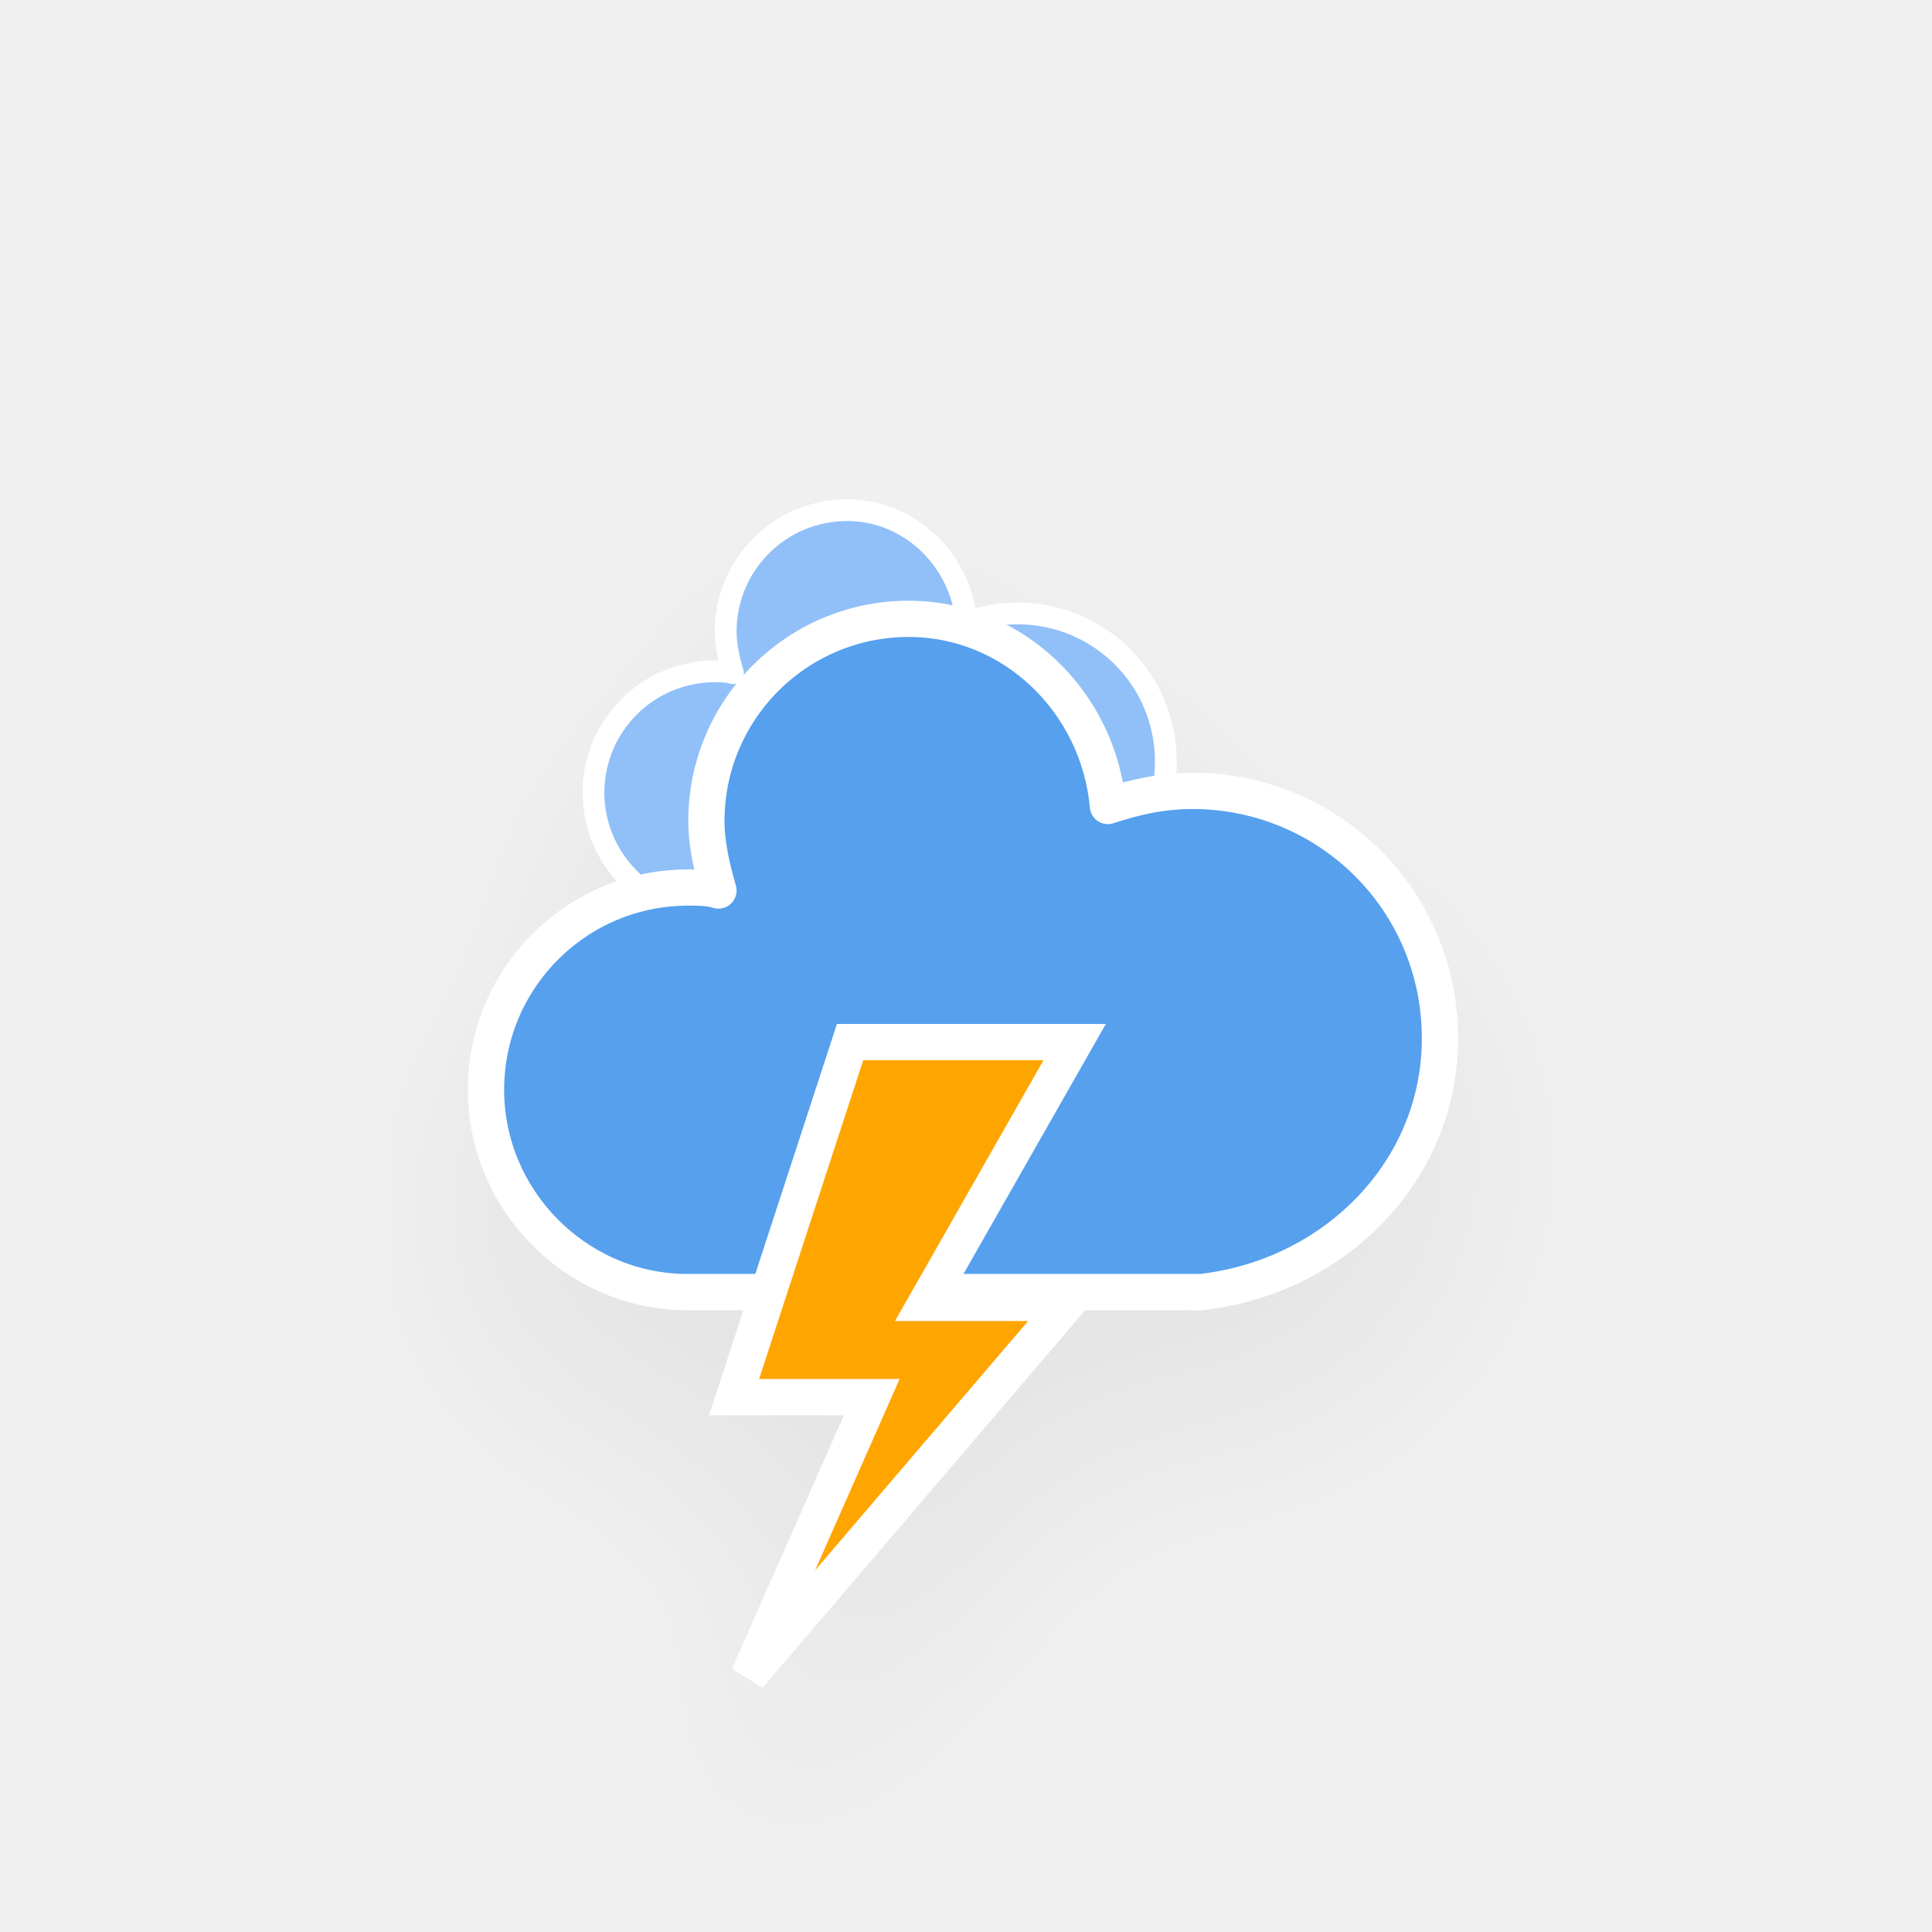
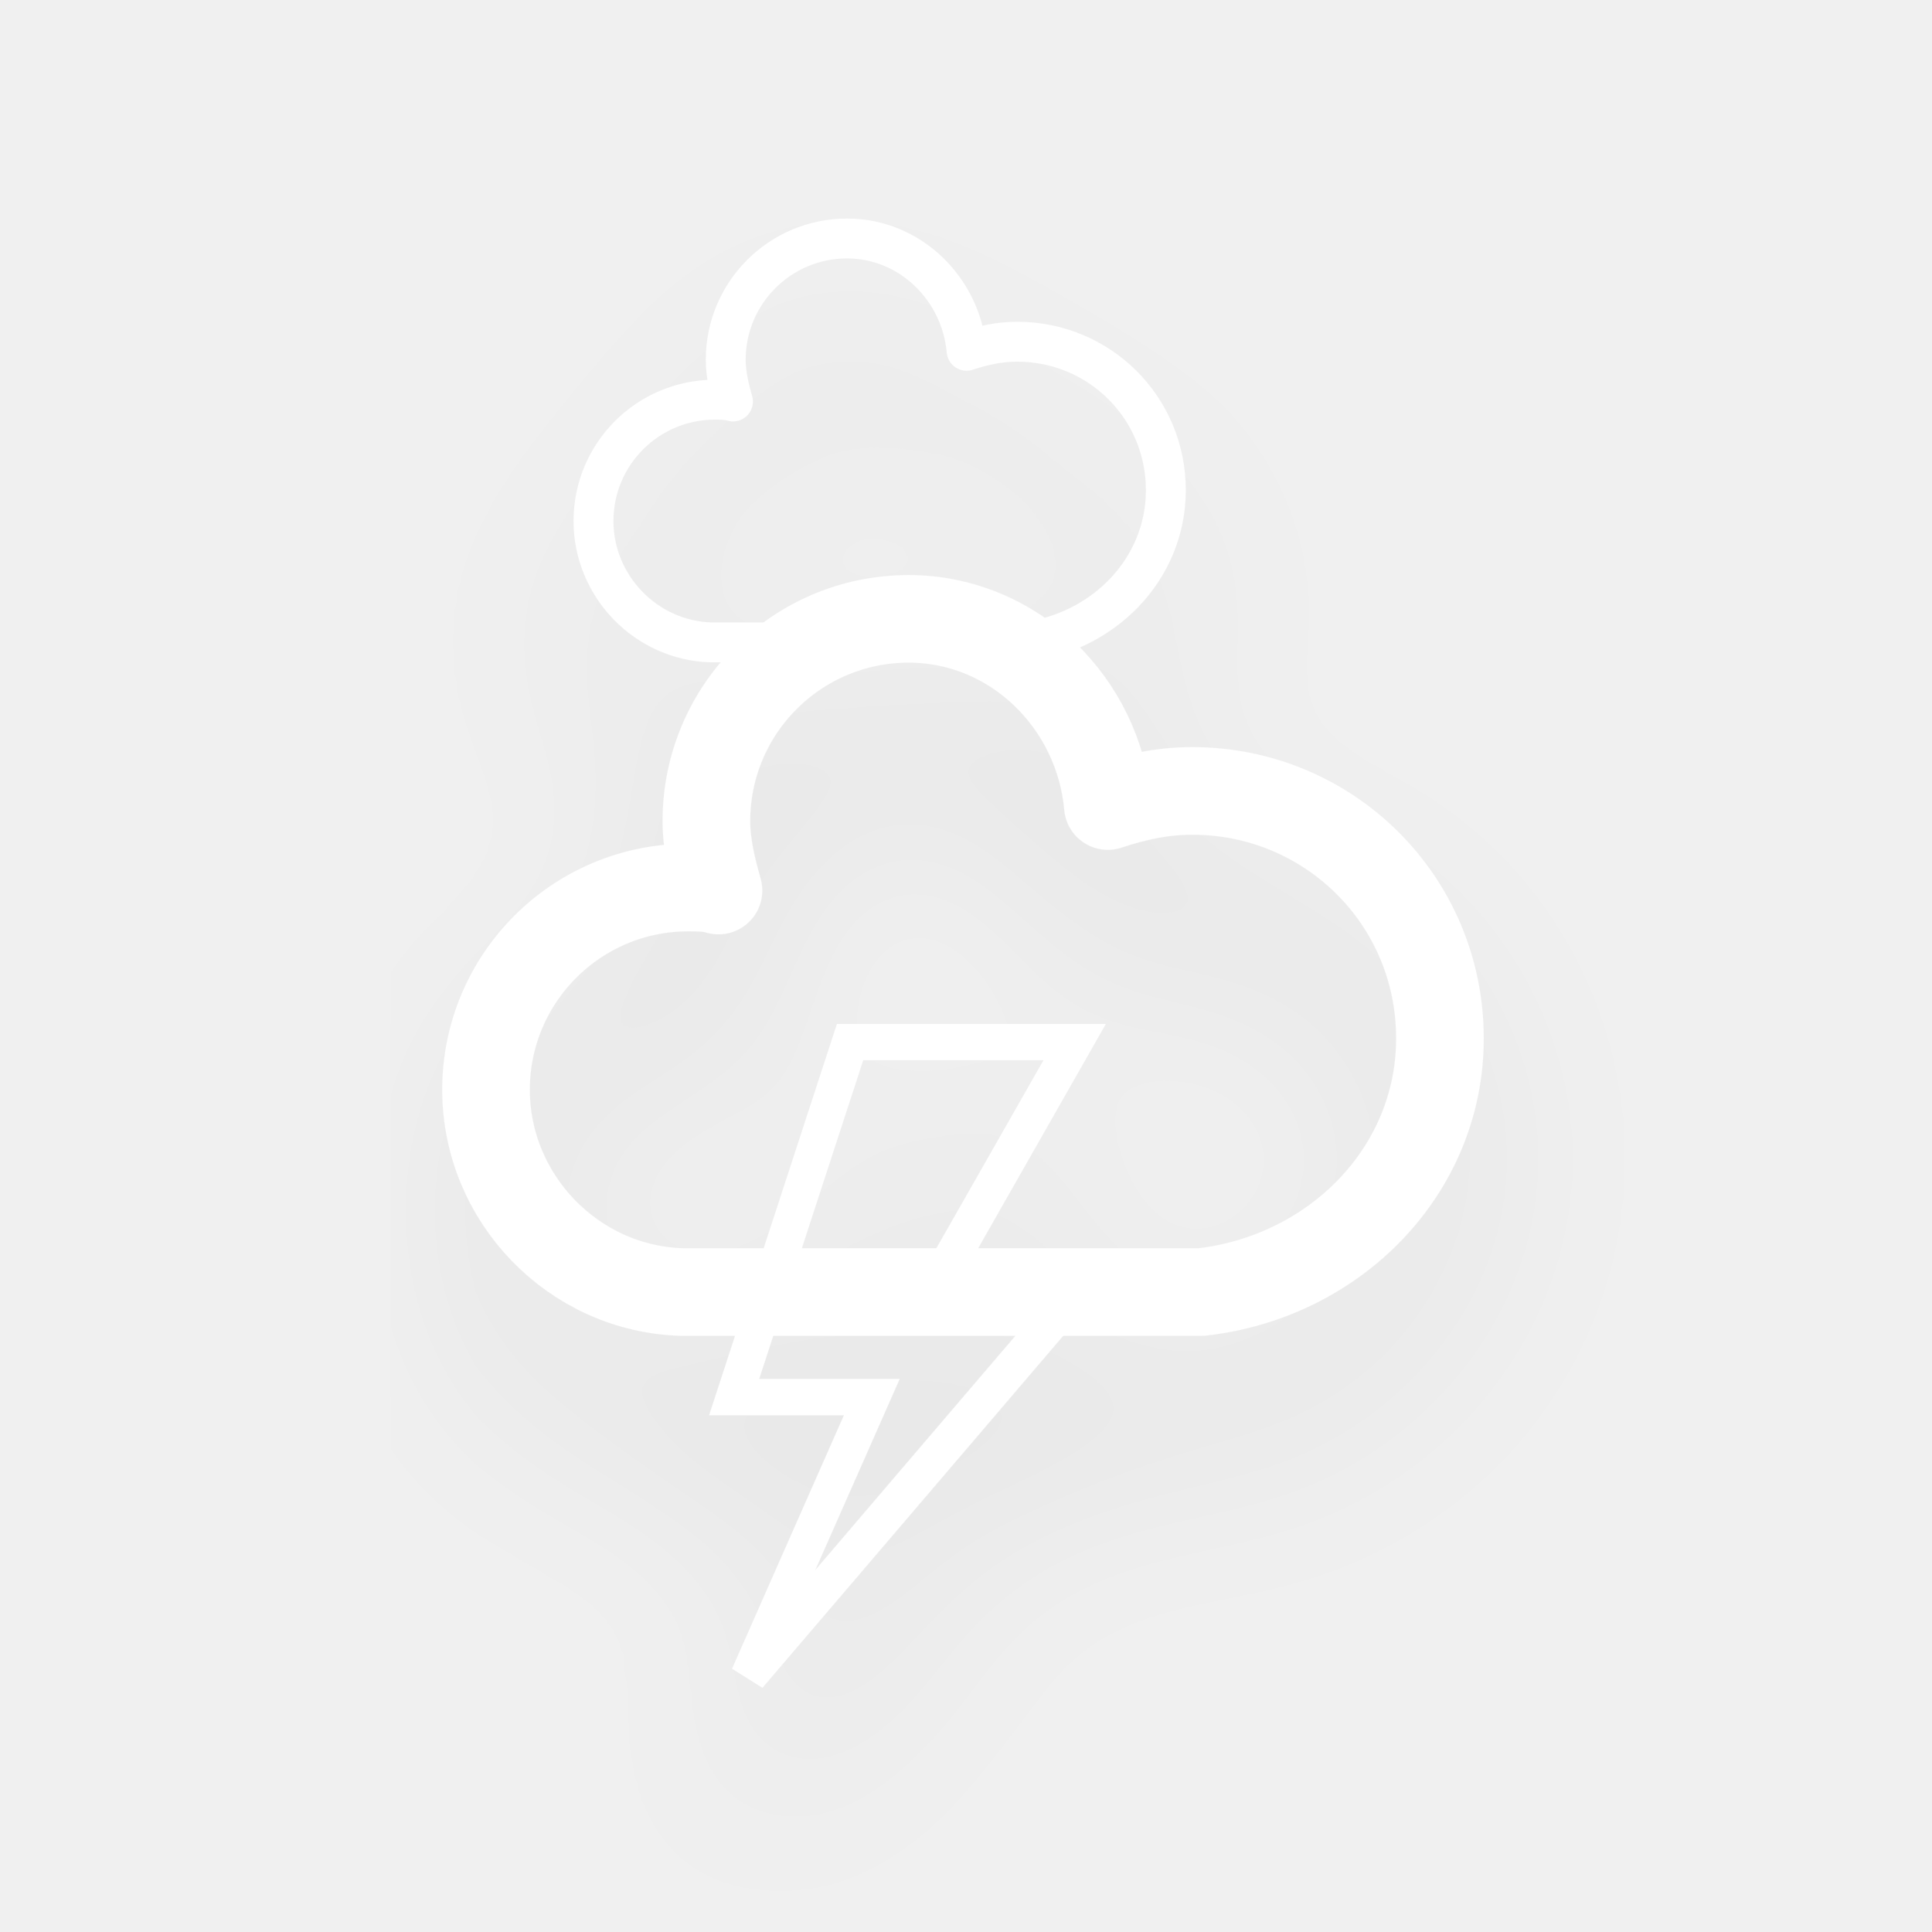
<svg xmlns="http://www.w3.org/2000/svg" version="1.1" width="64" height="64" viewbox="0 0 64 64">
  <defs>
    <filter id="blur" width="200%" height="200%">
      <feGaussianBlur in="SourceAlpha" stdDeviation="3" />
      <feOffset dx="0" dy="4" result="offsetblur" />
      <feComponentTransfer>
        <feFuncA type="linear" slope="0.05" />
      </feComponentTransfer>
      <feMerge>
        <feMergeNode />
        <feMergeNode in="SourceGraphic" />
      </feMerge>
    </filter>
    <style type="text/css">
/*
** CLOUDS
*/
@keyframes am-weather-cloud-1 {
  0% {
    -webkit-transform: translate(-5px,0px);
       -moz-transform: translate(-5px,0px);
        -ms-transform: translate(-5px,0px);
            transform: translate(-5px,0px);
  }

  50% {
    -webkit-transform: translate(10px,0px);
       -moz-transform: translate(10px,0px);
        -ms-transform: translate(10px,0px);
            transform: translate(10px,0px);
  }

  100% {
    -webkit-transform: translate(-5px,0px);
       -moz-transform: translate(-5px,0px);
        -ms-transform: translate(-5px,0px);
            transform: translate(-5px,0px);
  }
}

.am-weather-cloud-1 {
  -webkit-animation-name: am-weather-cloud-1;
     -moz-animation-name: am-weather-cloud-1;
          animation-name: am-weather-cloud-1;
  -webkit-animation-duration: 7s;
     -moz-animation-duration: 7s;
          animation-duration: 7s;
  -webkit-animation-timing-function: linear;
     -moz-animation-timing-function: linear;
          animation-timing-function: linear;
  -webkit-animation-iteration-count: infinite;
     -moz-animation-iteration-count: infinite;
          animation-iteration-count: infinite;
}

@keyframes am-weather-cloud-2 {
  0% {
    -webkit-transform: translate(0px,0px);
       -moz-transform: translate(0px,0px);
        -ms-transform: translate(0px,0px);
            transform: translate(0px,0px);
  }

  50% {
    -webkit-transform: translate(2px,0px);
       -moz-transform: translate(2px,0px);
        -ms-transform: translate(2px,0px);
            transform: translate(2px,0px);
  }

  100% {
    -webkit-transform: translate(0px,0px);
       -moz-transform: translate(0px,0px);
        -ms-transform: translate(0px,0px);
            transform: translate(0px,0px);
  }
}

.am-weather-cloud-2 {
  -webkit-animation-name: am-weather-cloud-2;
     -moz-animation-name: am-weather-cloud-2;
          animation-name: am-weather-cloud-2;
  -webkit-animation-duration: 3s;
     -moz-animation-duration: 3s;
          animation-duration: 3s;
  -webkit-animation-timing-function: linear;
     -moz-animation-timing-function: linear;
          animation-timing-function: linear;
  -webkit-animation-iteration-count: infinite;
     -moz-animation-iteration-count: infinite;
          animation-iteration-count: infinite;
}

/*
** STROKE
*/
@keyframes am-weather-stroke {
  0% {
    -webkit-transform: translate(0.0px,0.0px);
       -moz-transform: translate(0.0px,0.0px);
        -ms-transform: translate(0.0px,0.0px);
            transform: translate(0.0px,0.0px);
  }

  2% {
    -webkit-transform: translate(0.3px,0.0px);
       -moz-transform: translate(0.3px,0.0px);
        -ms-transform: translate(0.3px,0.0px);
            transform: translate(0.3px,0.0px);
  }

  4% {
    -webkit-transform: translate(0.0px,0.0px);
       -moz-transform: translate(0.0px,0.0px);
        -ms-transform: translate(0.0px,0.0px);
            transform: translate(0.0px,0.0px);
  }

  6% {
    -webkit-transform: translate(0.5px,0.4px);
       -moz-transform: translate(0.5px,0.4px);
        -ms-transform: translate(0.5px,0.4px);
            transform: translate(0.5px,0.4px);
  }

  8% {
    -webkit-transform: translate(0.0px,0.0px);
       -moz-transform: translate(0.0px,0.0px);
        -ms-transform: translate(0.0px,0.0px);
            transform: translate(0.0px,0.0px);
  }

  10% {
    -webkit-transform: translate(0.3px,0.0px);
       -moz-transform: translate(0.3px,0.0px);
        -ms-transform: translate(0.3px,0.0px);
            transform: translate(0.3px,0.0px);
  }

  12% {
    -webkit-transform: translate(0.0px,0.0px);
       -moz-transform: translate(0.0px,0.0px);
        -ms-transform: translate(0.0px,0.0px);
            transform: translate(0.0px,0.0px);
  }

  14% {
    -webkit-transform: translate(0.3px,0.0px);
       -moz-transform: translate(0.3px,0.0px);
        -ms-transform: translate(0.3px,0.0px);
            transform: translate(0.3px,0.0px);
  }

  16% {
    -webkit-transform: translate(0.0px,0.0px);
       -moz-transform: translate(0.0px,0.0px);
        -ms-transform: translate(0.0px,0.0px);
            transform: translate(0.0px,0.0px);
  }

  18% {
    -webkit-transform: translate(0.3px,0.0px);
       -moz-transform: translate(0.3px,0.0px);
        -ms-transform: translate(0.3px,0.0px);
            transform: translate(0.3px,0.0px);
  }

  20% {
    -webkit-transform: translate(0.0px,0.0px);
       -moz-transform: translate(0.0px,0.0px);
        -ms-transform: translate(0.0px,0.0px);
            transform: translate(0.0px,0.0px);
  }

  22% {
    -webkit-transform: translate(1px,0.0px);
       -moz-transform: translate(1px,0.0px);
        -ms-transform: translate(1px,0.0px);
            transform: translate(1px,0.0px);
  }

  24% {
    -webkit-transform: translate(0.0px,0.0px);
       -moz-transform: translate(0.0px,0.0px);
        -ms-transform: translate(0.0px,0.0px);
            transform: translate(0.0px,0.0px);
  }

  26% {
    -webkit-transform: translate(-1px,0.0px);
       -moz-transform: translate(-1px,0.0px);
        -ms-transform: translate(-1px,0.0px);
            transform: translate(-1px,0.0px);

  }

  28% {
    -webkit-transform: translate(0.0px,0.0px);
       -moz-transform: translate(0.0px,0.0px);
        -ms-transform: translate(0.0px,0.0px);
            transform: translate(0.0px,0.0px);
  }

  40% {
    fill: orange;
    -webkit-transform: translate(0.0px,0.0px);
       -moz-transform: translate(0.0px,0.0px);
        -ms-transform: translate(0.0px,0.0px);
            transform: translate(0.0px,0.0px);
  }

  65% {
    fill: white;
    -webkit-transform: translate(-1px,5.0px);
       -moz-transform: translate(-1px,5.0px);
        -ms-transform: translate(-1px,5.0px);
            transform: translate(-1px,5.0px);
  }
  61% {
    fill: orange;
  }

  100% {
    -webkit-transform: translate(0.0px,0.0px);
       -moz-transform: translate(0.0px,0.0px);
        -ms-transform: translate(0.0px,0.0px);
            transform: translate(0.0px,0.0px);
  }
}

.am-weather-stroke {
  -webkit-animation-name: am-weather-stroke;
     -moz-animation-name: am-weather-stroke;
          animation-name: am-weather-stroke;
  -webkit-animation-duration: 1.11s;
     -moz-animation-duration: 1.11s;
          animation-duration: 1.11s;
  -webkit-animation-timing-function: linear;
     -moz-animation-timing-function: linear;
          animation-timing-function: linear;
  -webkit-animation-iteration-count: infinite;
     -moz-animation-iteration-count: infinite;
          animation-iteration-count: infinite;
}
        </style>
  </defs>
  <g filter="url(#blur)" id="thunder">
    <g transform="translate(20,10)">
      <g class="am-weather-cloud-1">
-         <path d="M47.7,35.4     c0-4.6-3.7-8.2-8.2-8.2c-1,0-1.9,0.2-2.8,0.5c-0.3-3.4-3.1-6.2-6.6-6.2c-3.7,0-6.7,3-6.7,6.7c0,0.8,0.2,1.6,0.4,2.3     c-0.3-0.1-0.7-0.1-1-0.1c-3.7,0-6.7,3-6.7,6.7c0,3.6,2.9,6.6,6.5,6.7l17.2,0C44.2,43.3,47.7,39.8,47.7,35.4z" fill="#91C0F8" stroke="white" stroke-linejoin="round" stroke-width="1.2" transform="translate(-10,-6), scale(0.6)" />
+         <path d="M47.7,35.4     c0-4.6-3.7-8.2-8.2-8.2c-1,0-1.9,0.2-2.8,0.5c-0.3-3.4-3.1-6.2-6.6-6.2c-3.7,0-6.7,3-6.7,6.7c0,0.8,0.2,1.6,0.4,2.3     c-0.3-0.1-0.7-0.1-1-0.1c-3.7,0-6.7,3-6.7,6.7c0,3.6,2.9,6.6,6.5,6.7l17.2,0C44.2,43.3,47.7,39.8,47.7,35.4z" fill="none" stroke="white" stroke-linejoin="round" stroke-width="2.2" transform="translate(-10,-15), scale(0.6)" />
      </g>
      <g>
-         <path d="M47.7,35.4     c0-4.6-3.7-8.2-8.2-8.2c-1,0-1.9,0.2-2.8,0.5c-0.3-3.4-3.1-6.2-6.6-6.2c-3.7,0-6.7,3-6.7,6.7c0,0.8,0.2,1.6,0.4,2.3     c-0.3-0.1-0.7-0.1-1-0.1c-3.7,0-6.7,3-6.7,6.7c0,3.6,2.9,6.6,6.5,6.7l17.2,0C44.2,43.3,47.7,39.8,47.7,35.4z" fill="#57A0EE" stroke="white" stroke-linejoin="round" stroke-width="1.2" transform="translate(-20,-11)" />
+         <path d="M47.7,35.4     c0-4.6-3.7-8.2-8.2-8.2c-1,0-1.9,0.2-2.8,0.5c-0.3-3.4-3.1-6.2-6.6-6.2c-3.7,0-6.7,3-6.7,6.7c0,0.8,0.2,1.6,0.4,2.3     c-0.3-0.1-0.7-0.1-1-0.1c-3.7,0-6.7,3-6.7,6.7c0,3.6,2.9,6.6,6.5,6.7l17.2,0C44.2,43.3,47.7,39.8,47.7,35.4z" fill="none" stroke="white" stroke-linejoin="round" stroke-width="2.9" transform="translate(-20,-11)" />
      </g>
      <g transform="translate(-9,28), scale(1.2)">
-         <polygon class="am-weather-stroke" fill="orange" stroke="white" stroke-width="1" points="14.3,-2.9 20.5,-2.9 16.4,4.3 20.3,4.3 11.5,14.6 14.9,6.9 11.1,6.9" />
+         <polygon class="am-weather-stroke" fill="none" stroke="white" stroke-width="1" points="14.3,-2.9 20.5,-2.9 16.4,4.3 20.3,4.3 11.5,14.6 14.9,6.9 11.1,6.9" />
      </g>
    </g>
  </g>
</svg>
